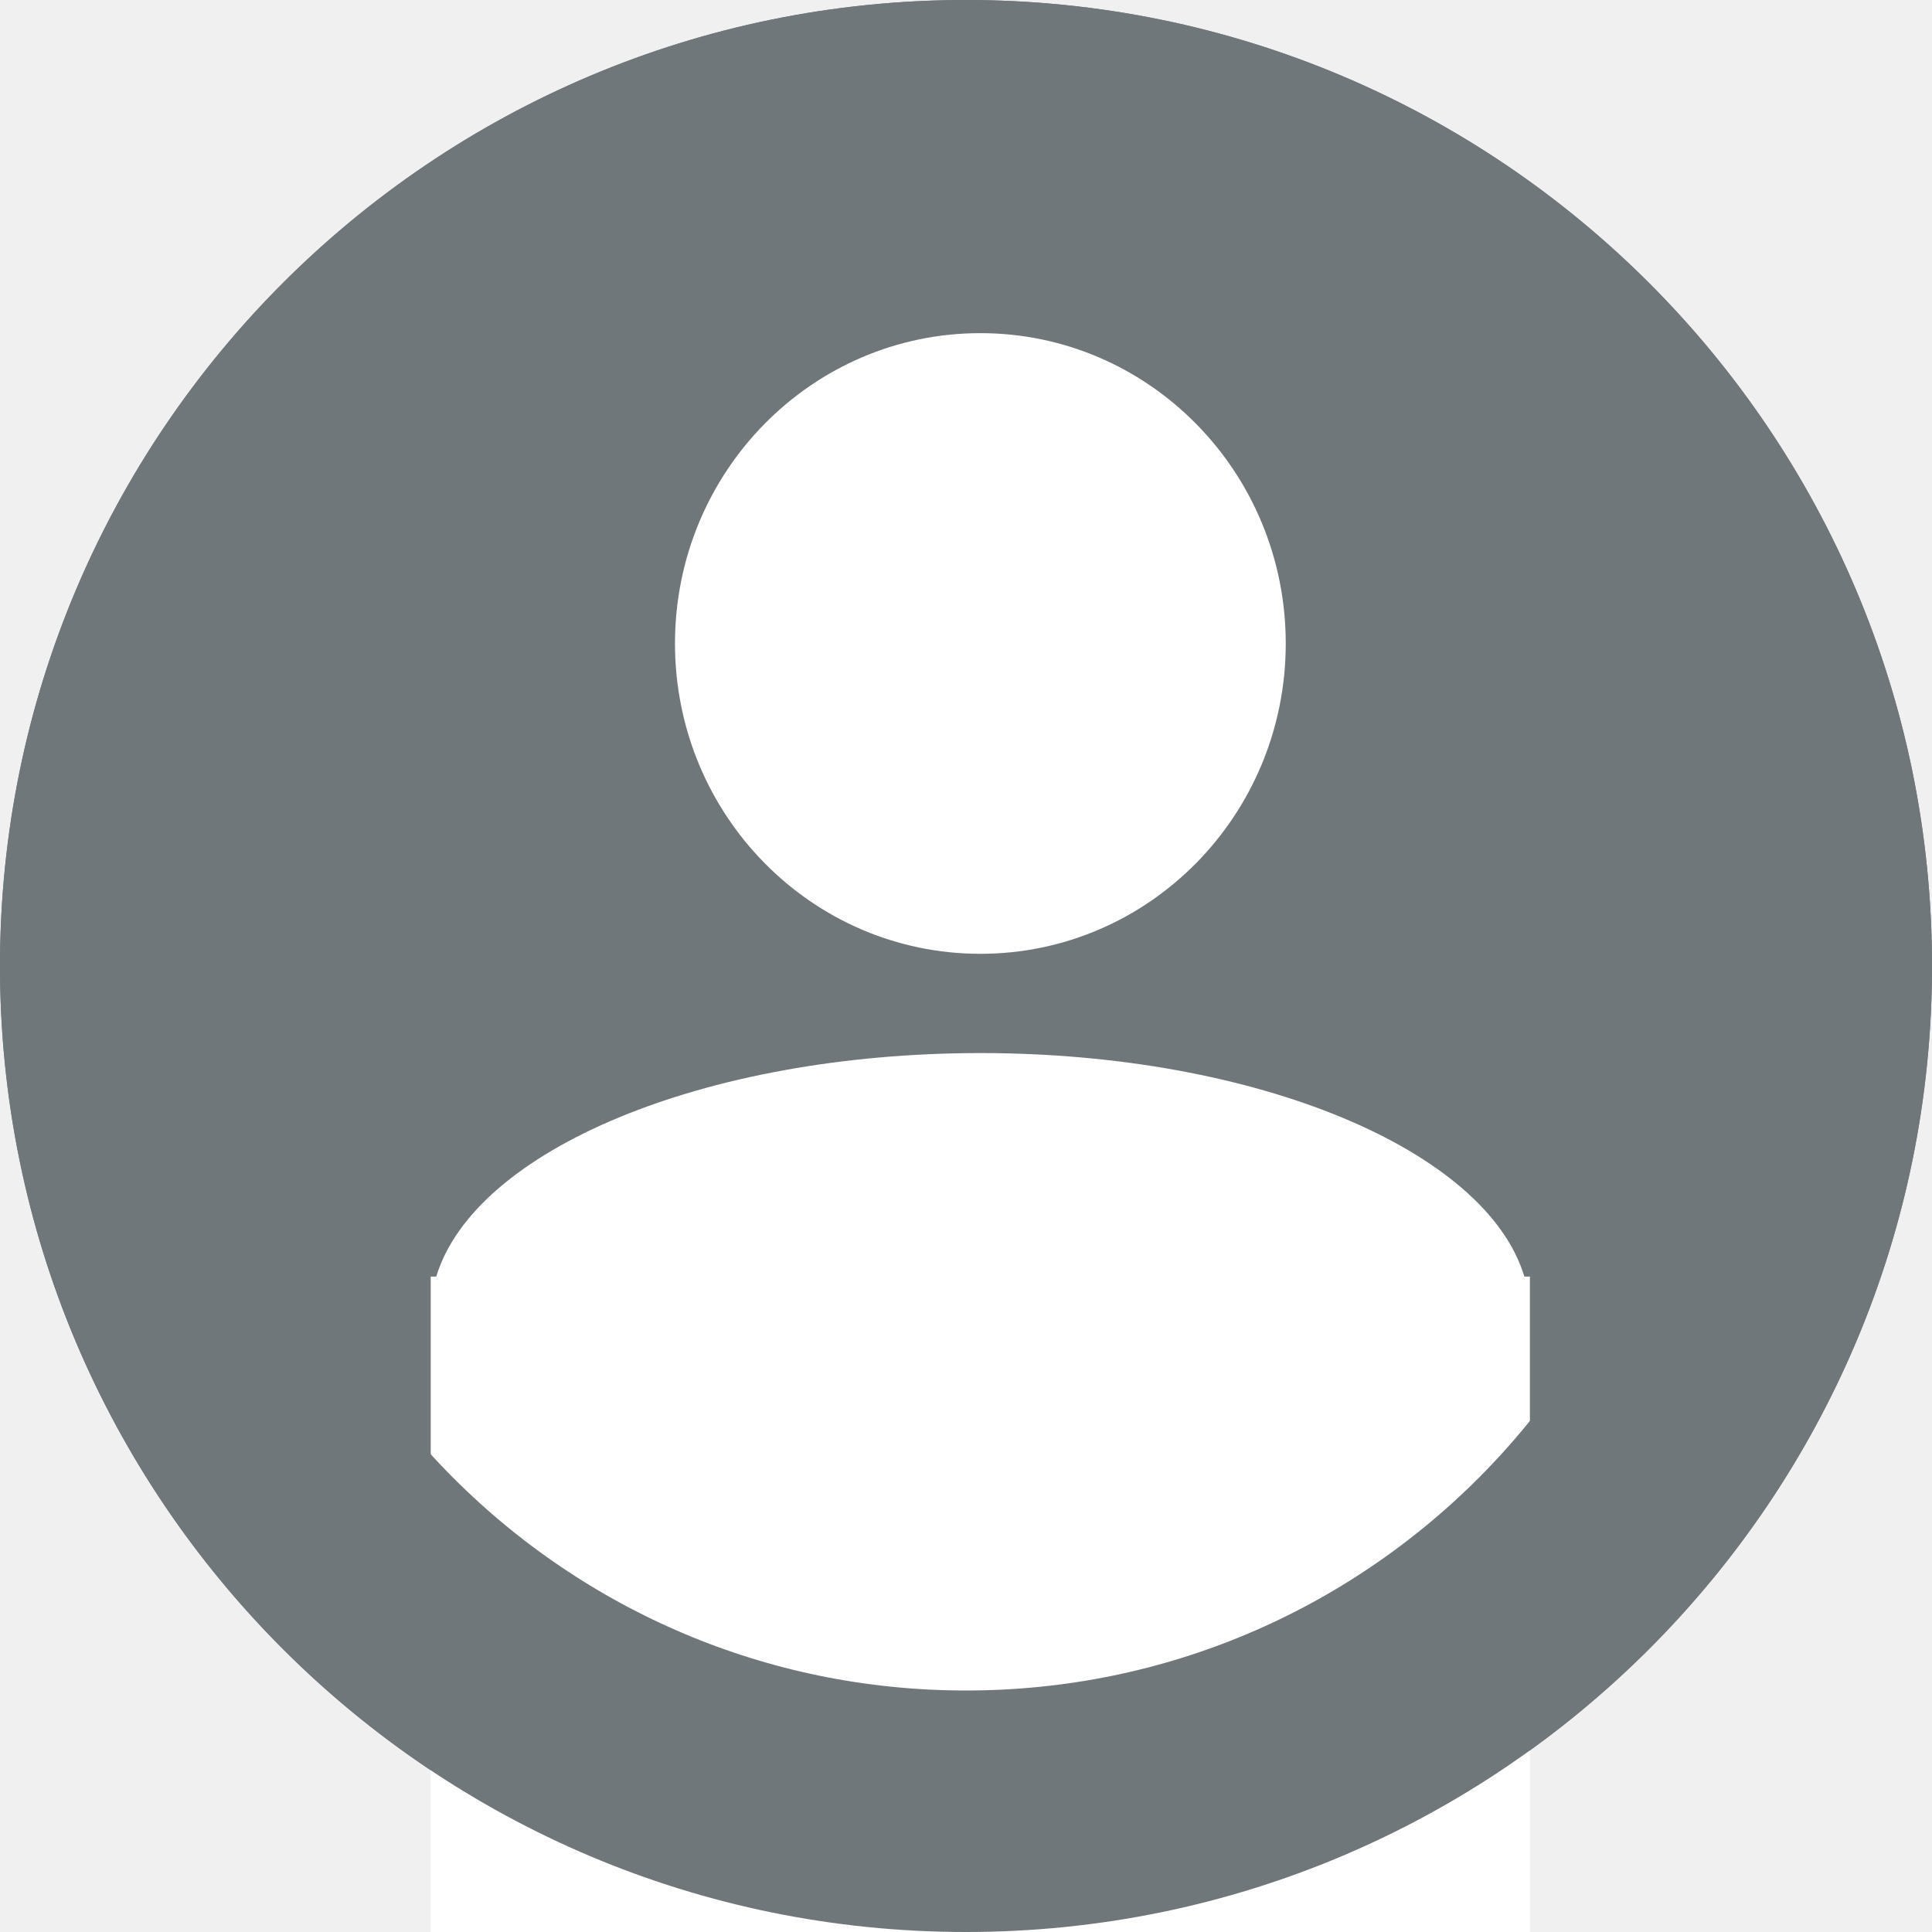
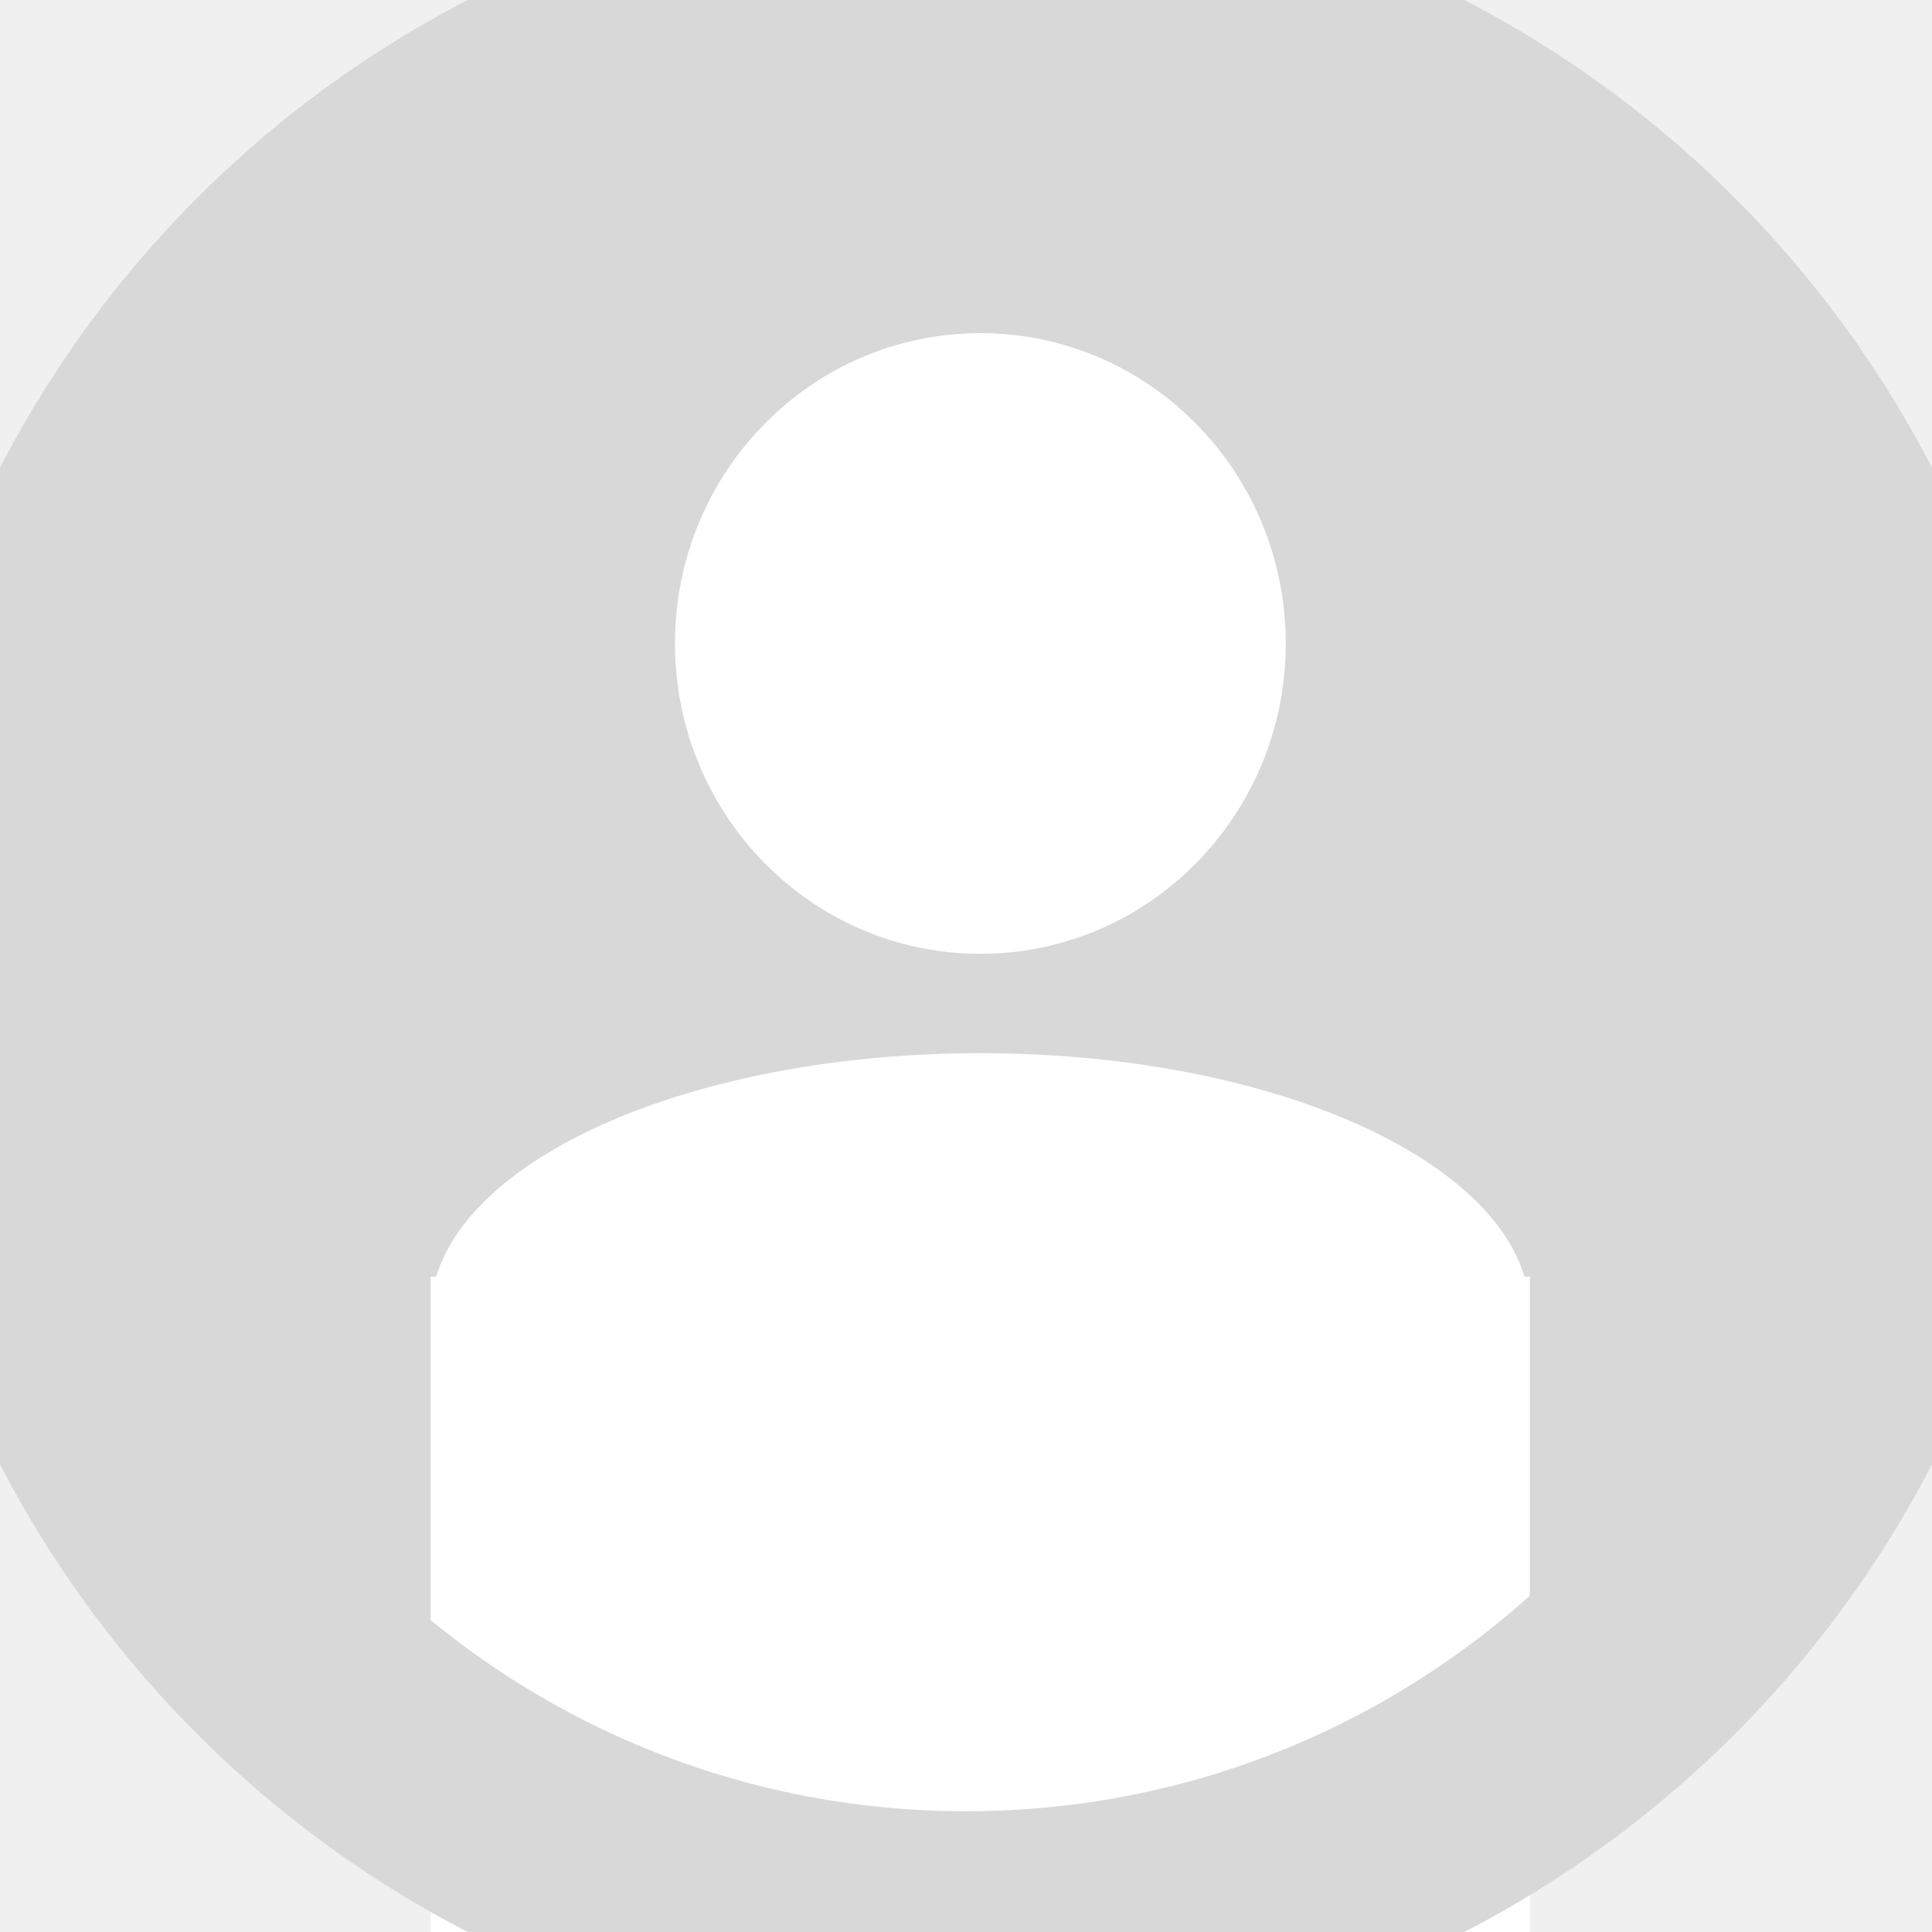
- <svg xmlns="http://www.w3.org/2000/svg" xmlns:xlink="http://www.w3.org/1999/xlink" version="1.1" id="Layer_1" x="0px" y="0px" width="16px" height="16px" viewBox="0 0 16 16" enable-background="new 0 0 16 16" xml:space="preserve">
-   <g>
-     <defs>
-       <circle id="SVGID_1_" cx="8" cy="8" r="8" />
-     </defs>
-     <clipPath id="SVGID_2_">
-       <use xlink:href="#SVGID_1_" overflow="visible" />
-     </clipPath>
-     <rect x="-5" y="-5" clip-path="url(#SVGID_2_)" fill-rule="evenodd" clip-rule="evenodd" fill="#6F777B" width="26" height="26" />
-   </g>
-   <g>
-     <defs>
-       <path id="SVGID_3_" d="M8.119,2.759c1.397,0,2.529,1.151,2.529,2.57c0,1.42-1.132,2.57-2.529,2.57S5.59,6.749,5.59,5.329    C5.59,3.909,6.722,2.759,8.119,2.759z M3.613,10.572H3.567v5.552h9.103v-5.221c0-0.008,0-0.015,0-0.023s0-0.015,0-0.023v-0.285    h-0.046c-0.315-1.046-2.213-1.851-4.506-1.851C5.826,8.722,3.929,9.526,3.613,10.572z" />
-     </defs>
-     <clipPath id="SVGID_4_">
-       <use xlink:href="#SVGID_3_" overflow="visible" />
-     </clipPath>
-     <rect x="-1.433" y="-2.241" clip-path="url(#SVGID_4_)" fill-rule="evenodd" clip-rule="evenodd" fill="#FFFFFF" width="19.103" height="23.366" />
-   </g>
-   <g>
-     <defs>
-       <circle id="SVGID_5_" cx="8" cy="8" r="8" />
-     </defs>
-     <clipPath id="SVGID_6_">
-       <use xlink:href="#SVGID_5_" overflow="visible" />
-     </clipPath>
-     <circle clip-path="url(#SVGID_6_)" fill="none" stroke="#6F777B" stroke-width="4" stroke-miterlimit="10" cx="8" cy="8" r="8" />
+ <svg xmlns="http://www.w3.org/2000/svg" width="16px" height="16px" viewBox="0 0 16 16" version="1.1">
+   <description>Created with Sketch.</description>
+   <defs />
+   <g id="Page-1" stroke="none" stroke-width="1" fill="none" fill-rule="evenodd">
+     <g id="user_icon">
+       <circle id="Oval-5" fill="#D8D8D8" cx="8" cy="8" r="8" />
+       <path d="M3.613,10.572 L3.567,10.572 L3.567,16.124 L12.67,16.124 L12.67,10.904 C12.671,10.896 12.671,10.888 12.671,10.881 C12.671,10.873 12.671,10.865 12.67,10.858 L12.67,10.572 L12.625,10.572 C12.309,9.526 10.412,8.722 8.119,8.722 C5.826,8.722 3.929,9.526 3.613,10.572 Z M8.119,2.759 C9.516,2.759 10.648,3.909 10.648,5.329 C10.648,6.749 9.516,7.899 8.119,7.899 C6.722,7.899 5.59,6.749 5.59,5.329 C5.59,3.909 6.722,2.759 8.119,2.759 Z" id="avatar" fill="#FFFFFF" />
+       <circle id="Oval-5" stroke="#D8D8D8" stroke-width="2" cx="8" cy="8" r="8" />
+     </g>
  </g>
</svg>
